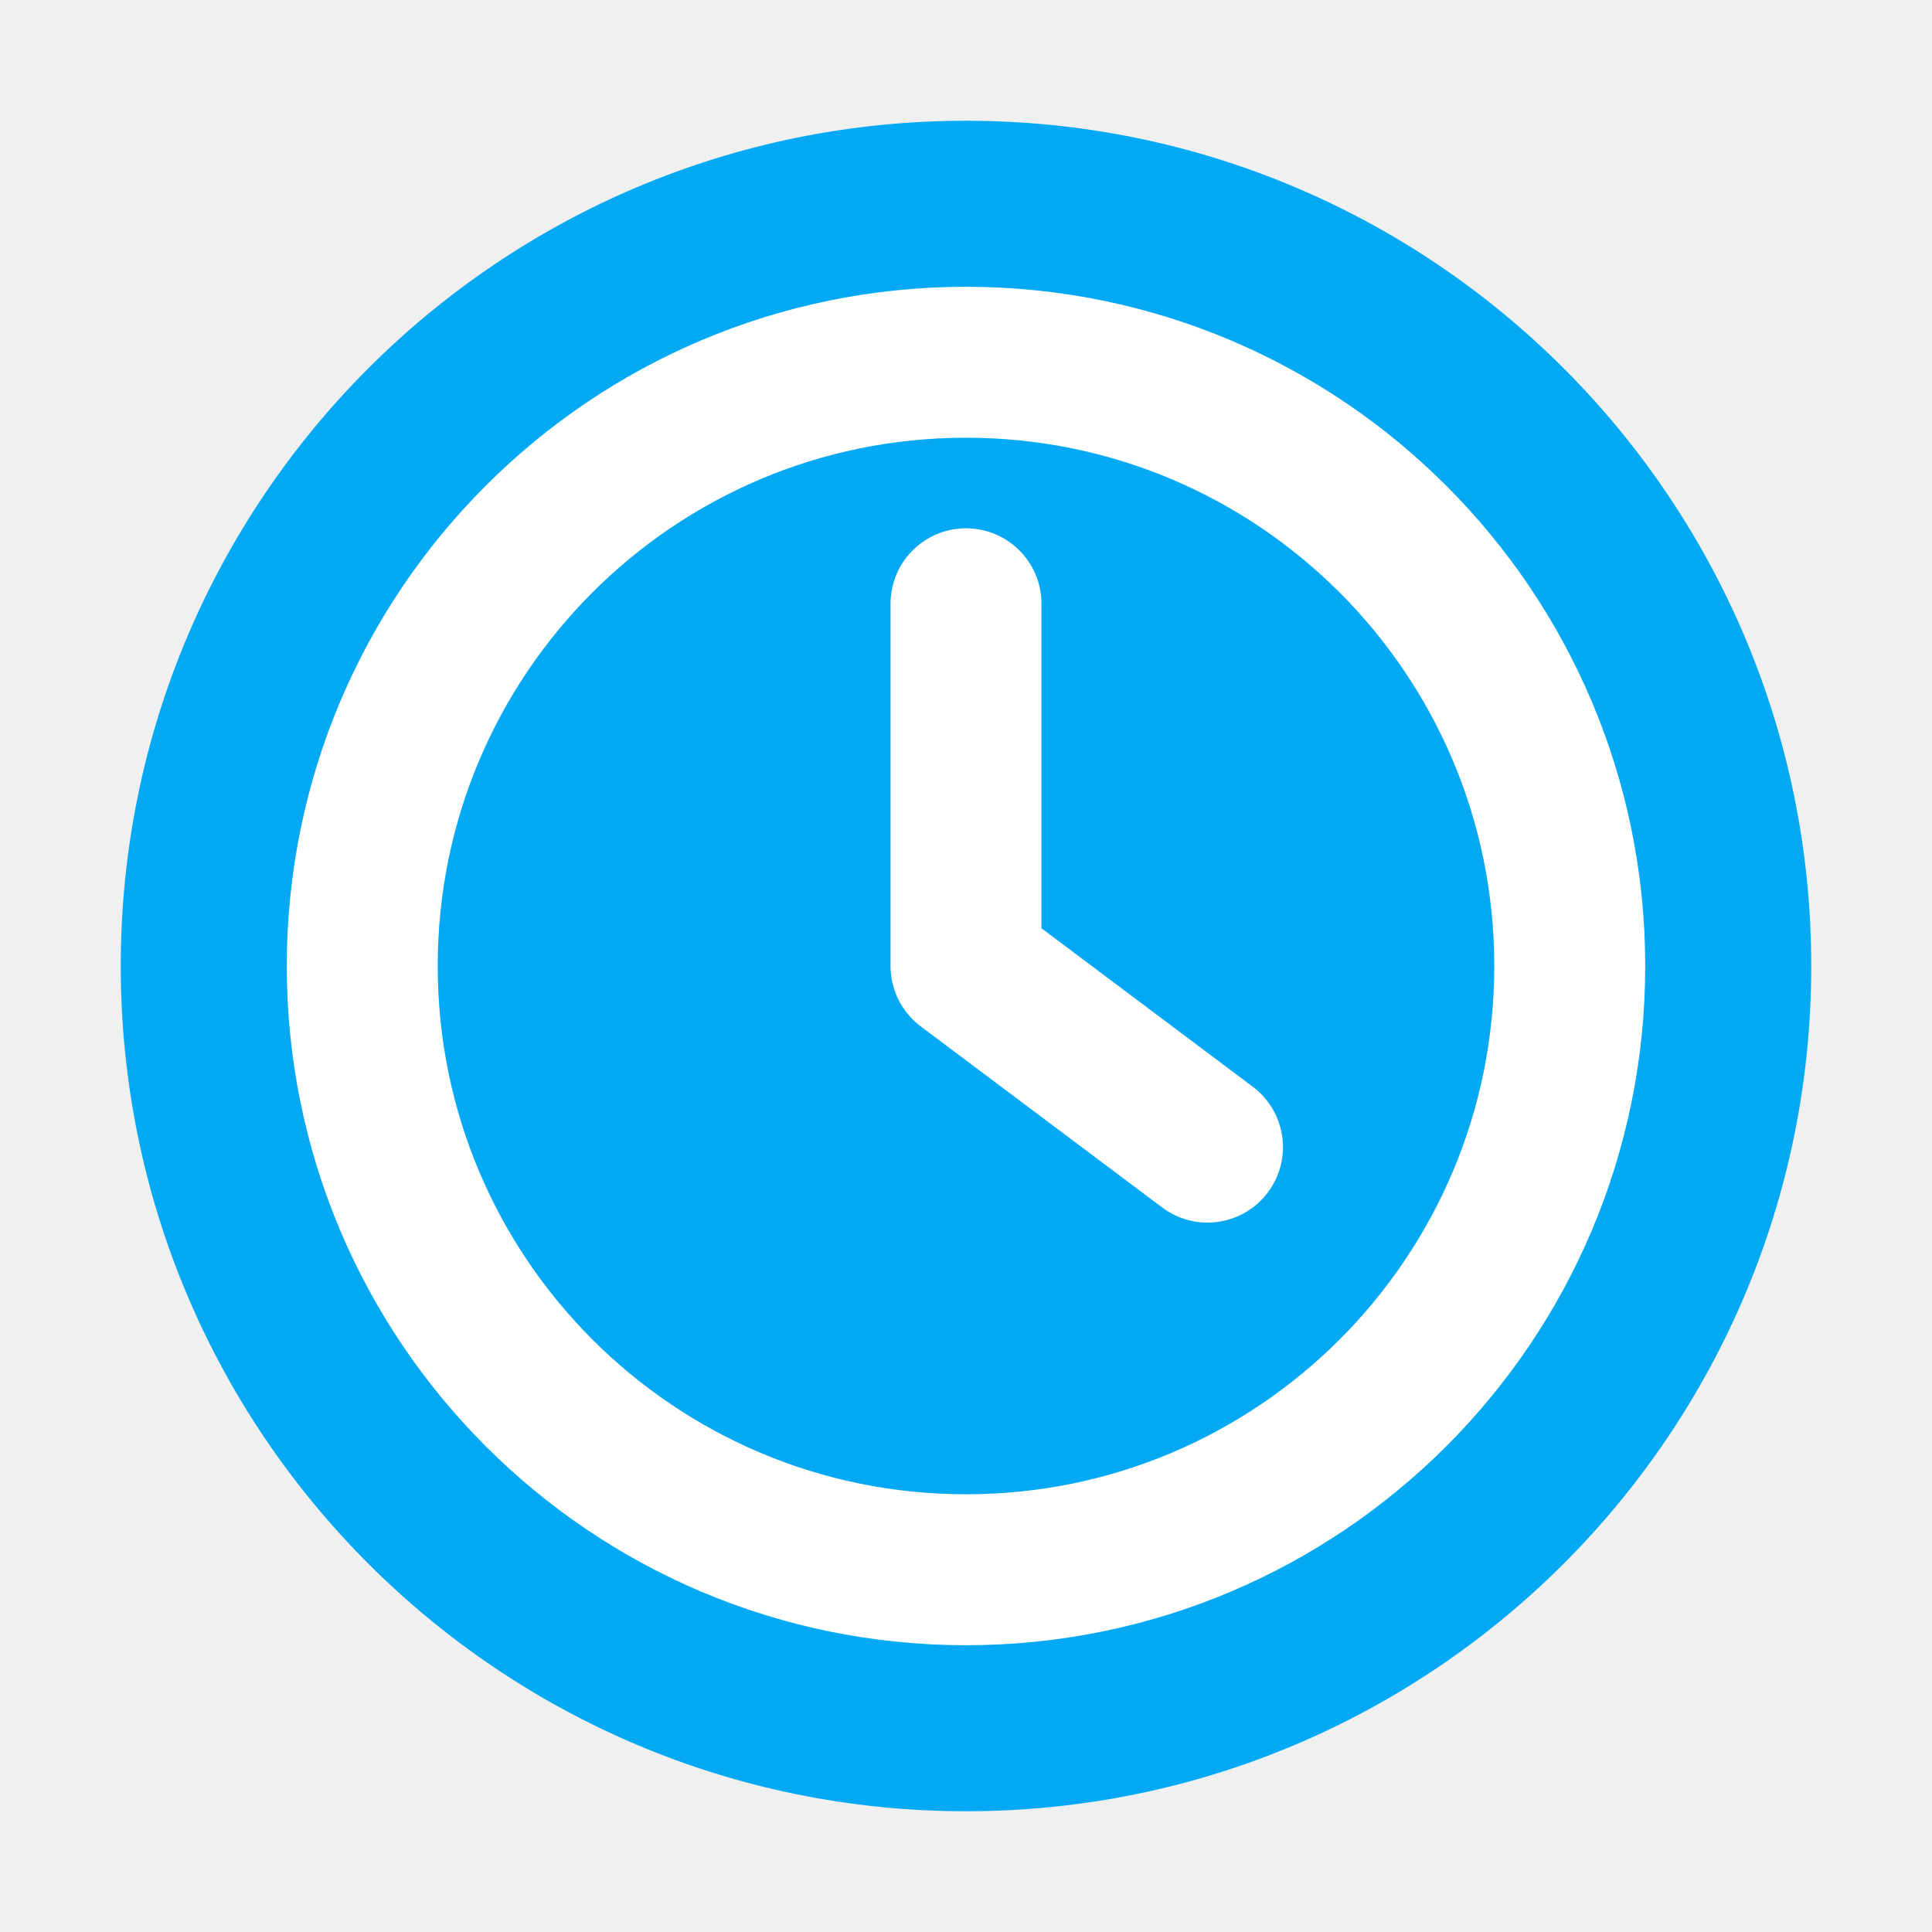
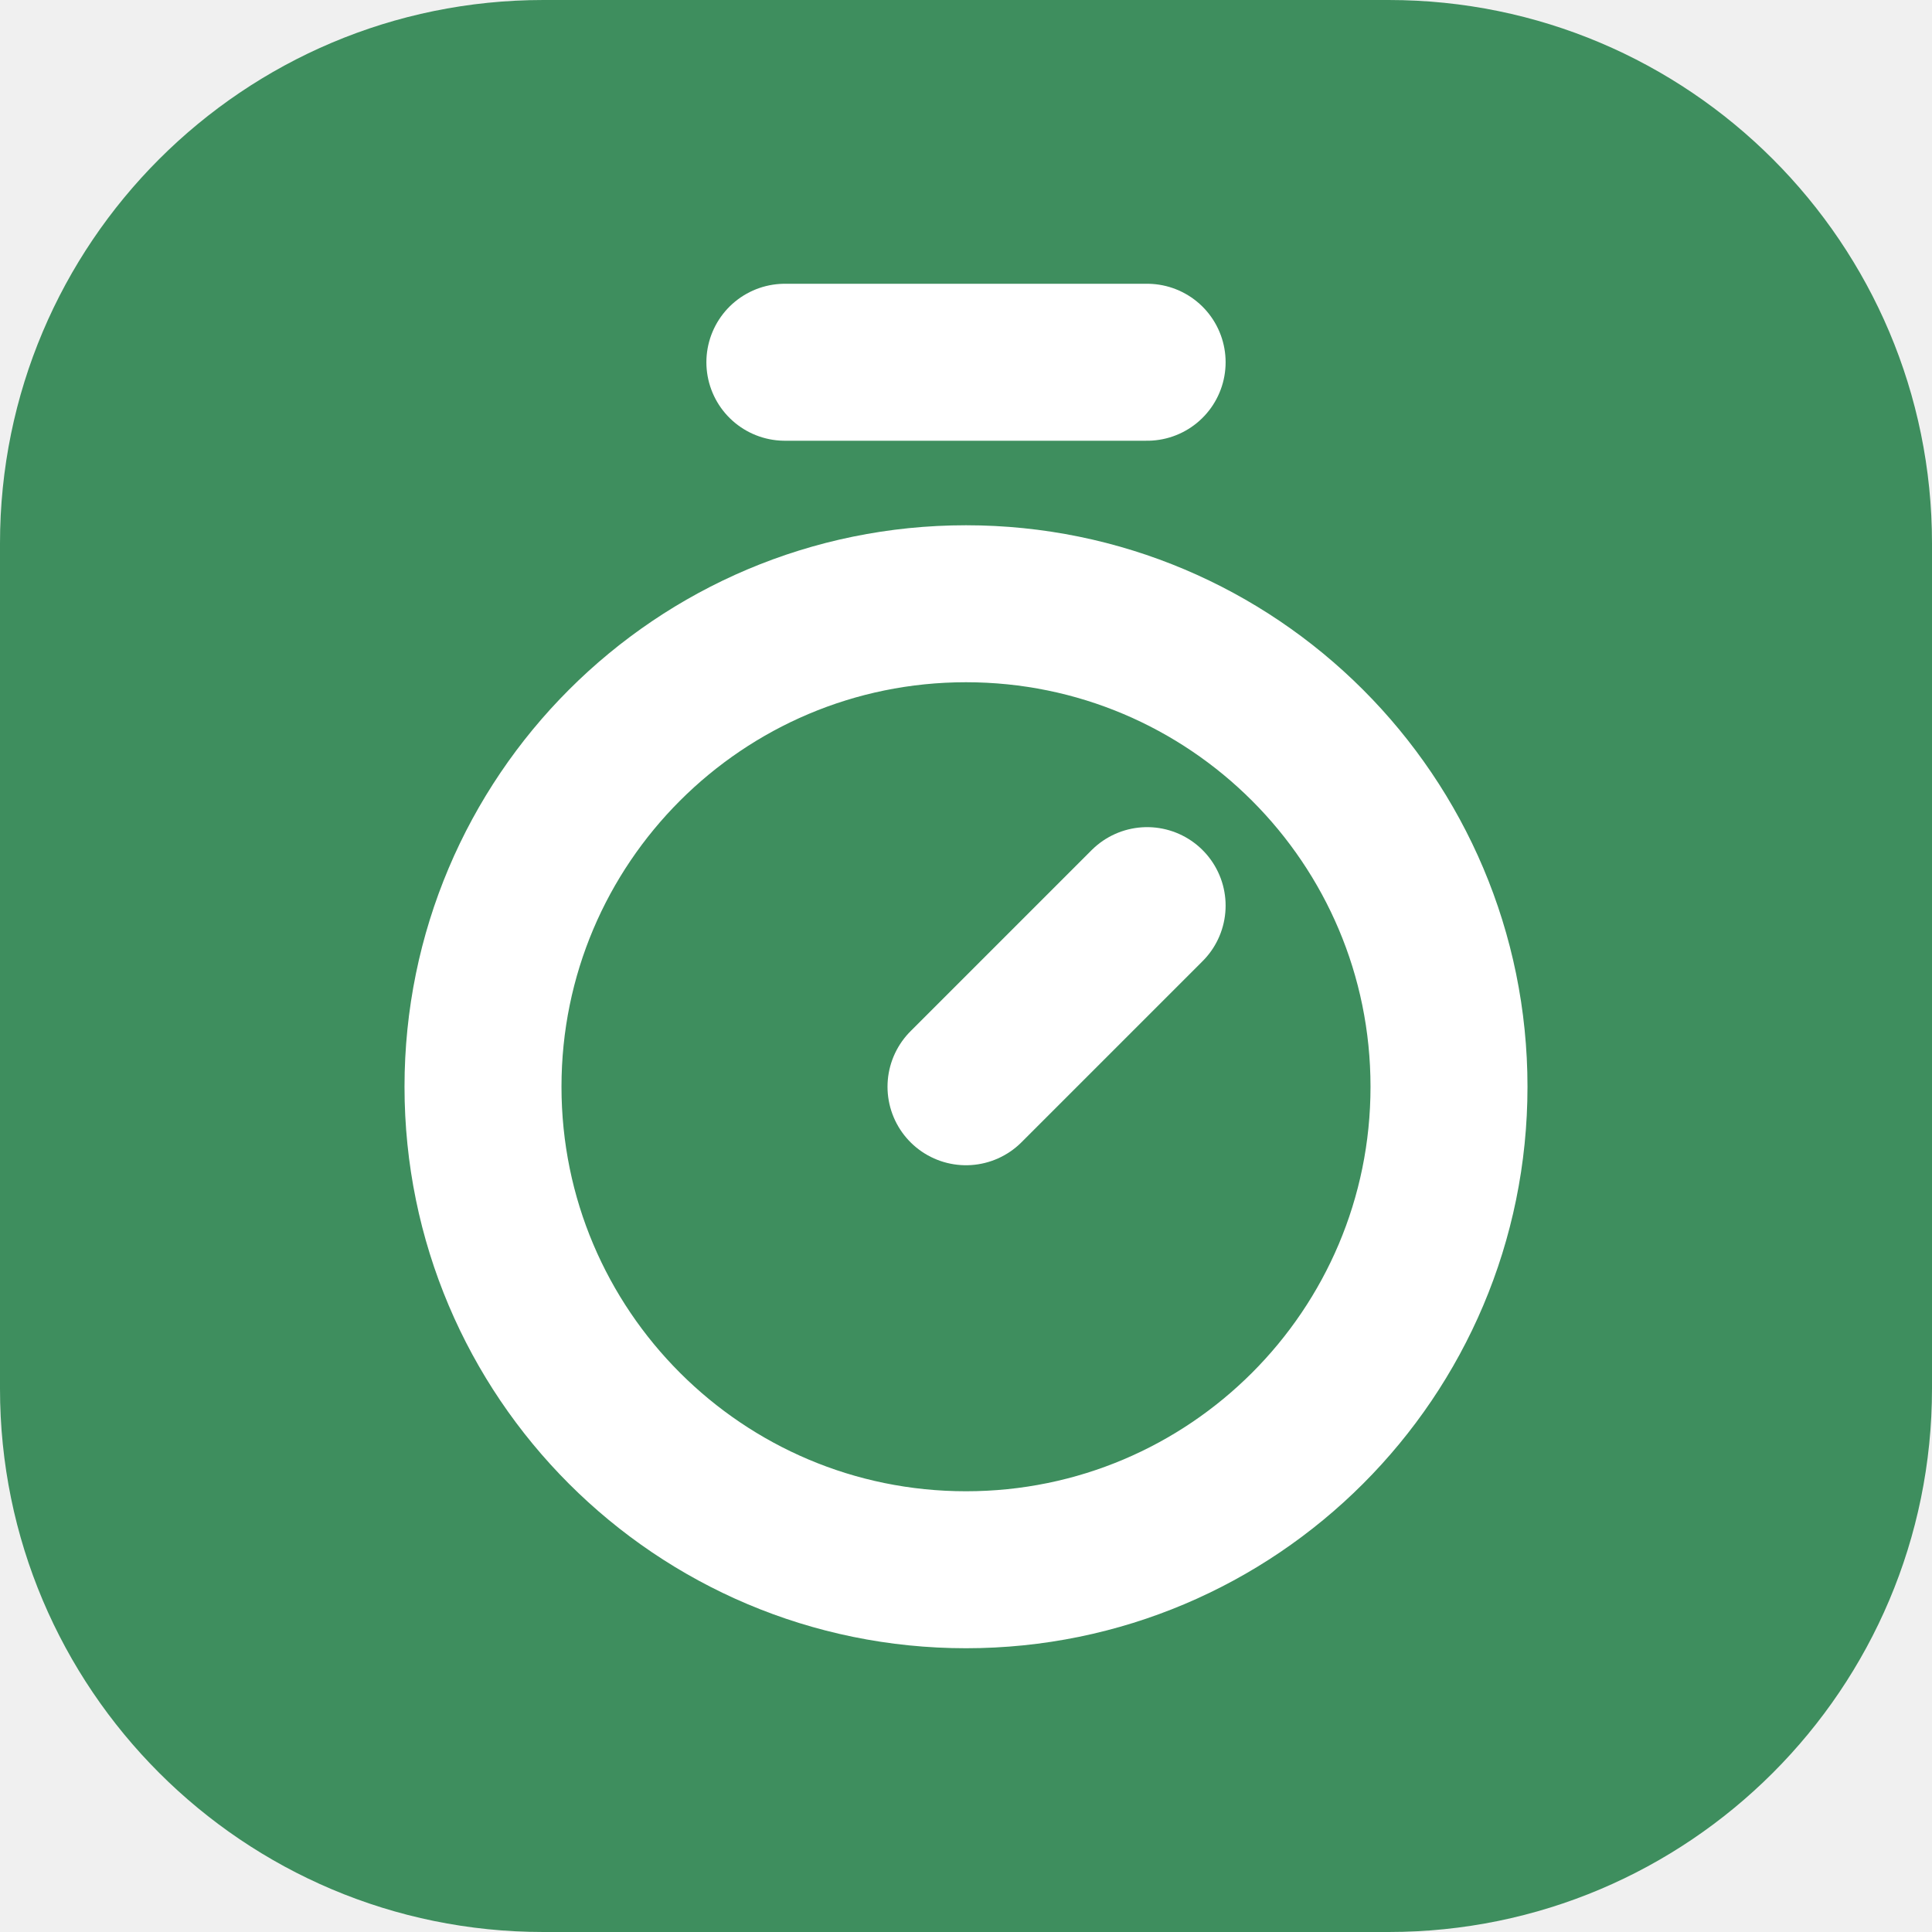
<svg xmlns="http://www.w3.org/2000/svg" viewBox="0 0 32 32">
-   <circle cx="16" cy="16" r="14" fill="#03A9F4" />
-   <circle cx="16" cy="16" r="10" fill="none" stroke="#fff" stroke-width="2.5" />
-   <path d="M16 10v6l4 3" fill="none" stroke="#fff" stroke-width="2.5" stroke-linecap="round" stroke-linejoin="round" />
+   <rect width="32" height="32" rx="9" fill="#3E8E5E" />
+   <g fill="none" stroke="#fff" stroke-width="2.6" stroke-linecap="round" stroke-linejoin="round">
+     <circle cx="16" cy="18" r="8" />
+     <path d="M13 6h6M16 18l3-3" />
+   </g>
</svg>
